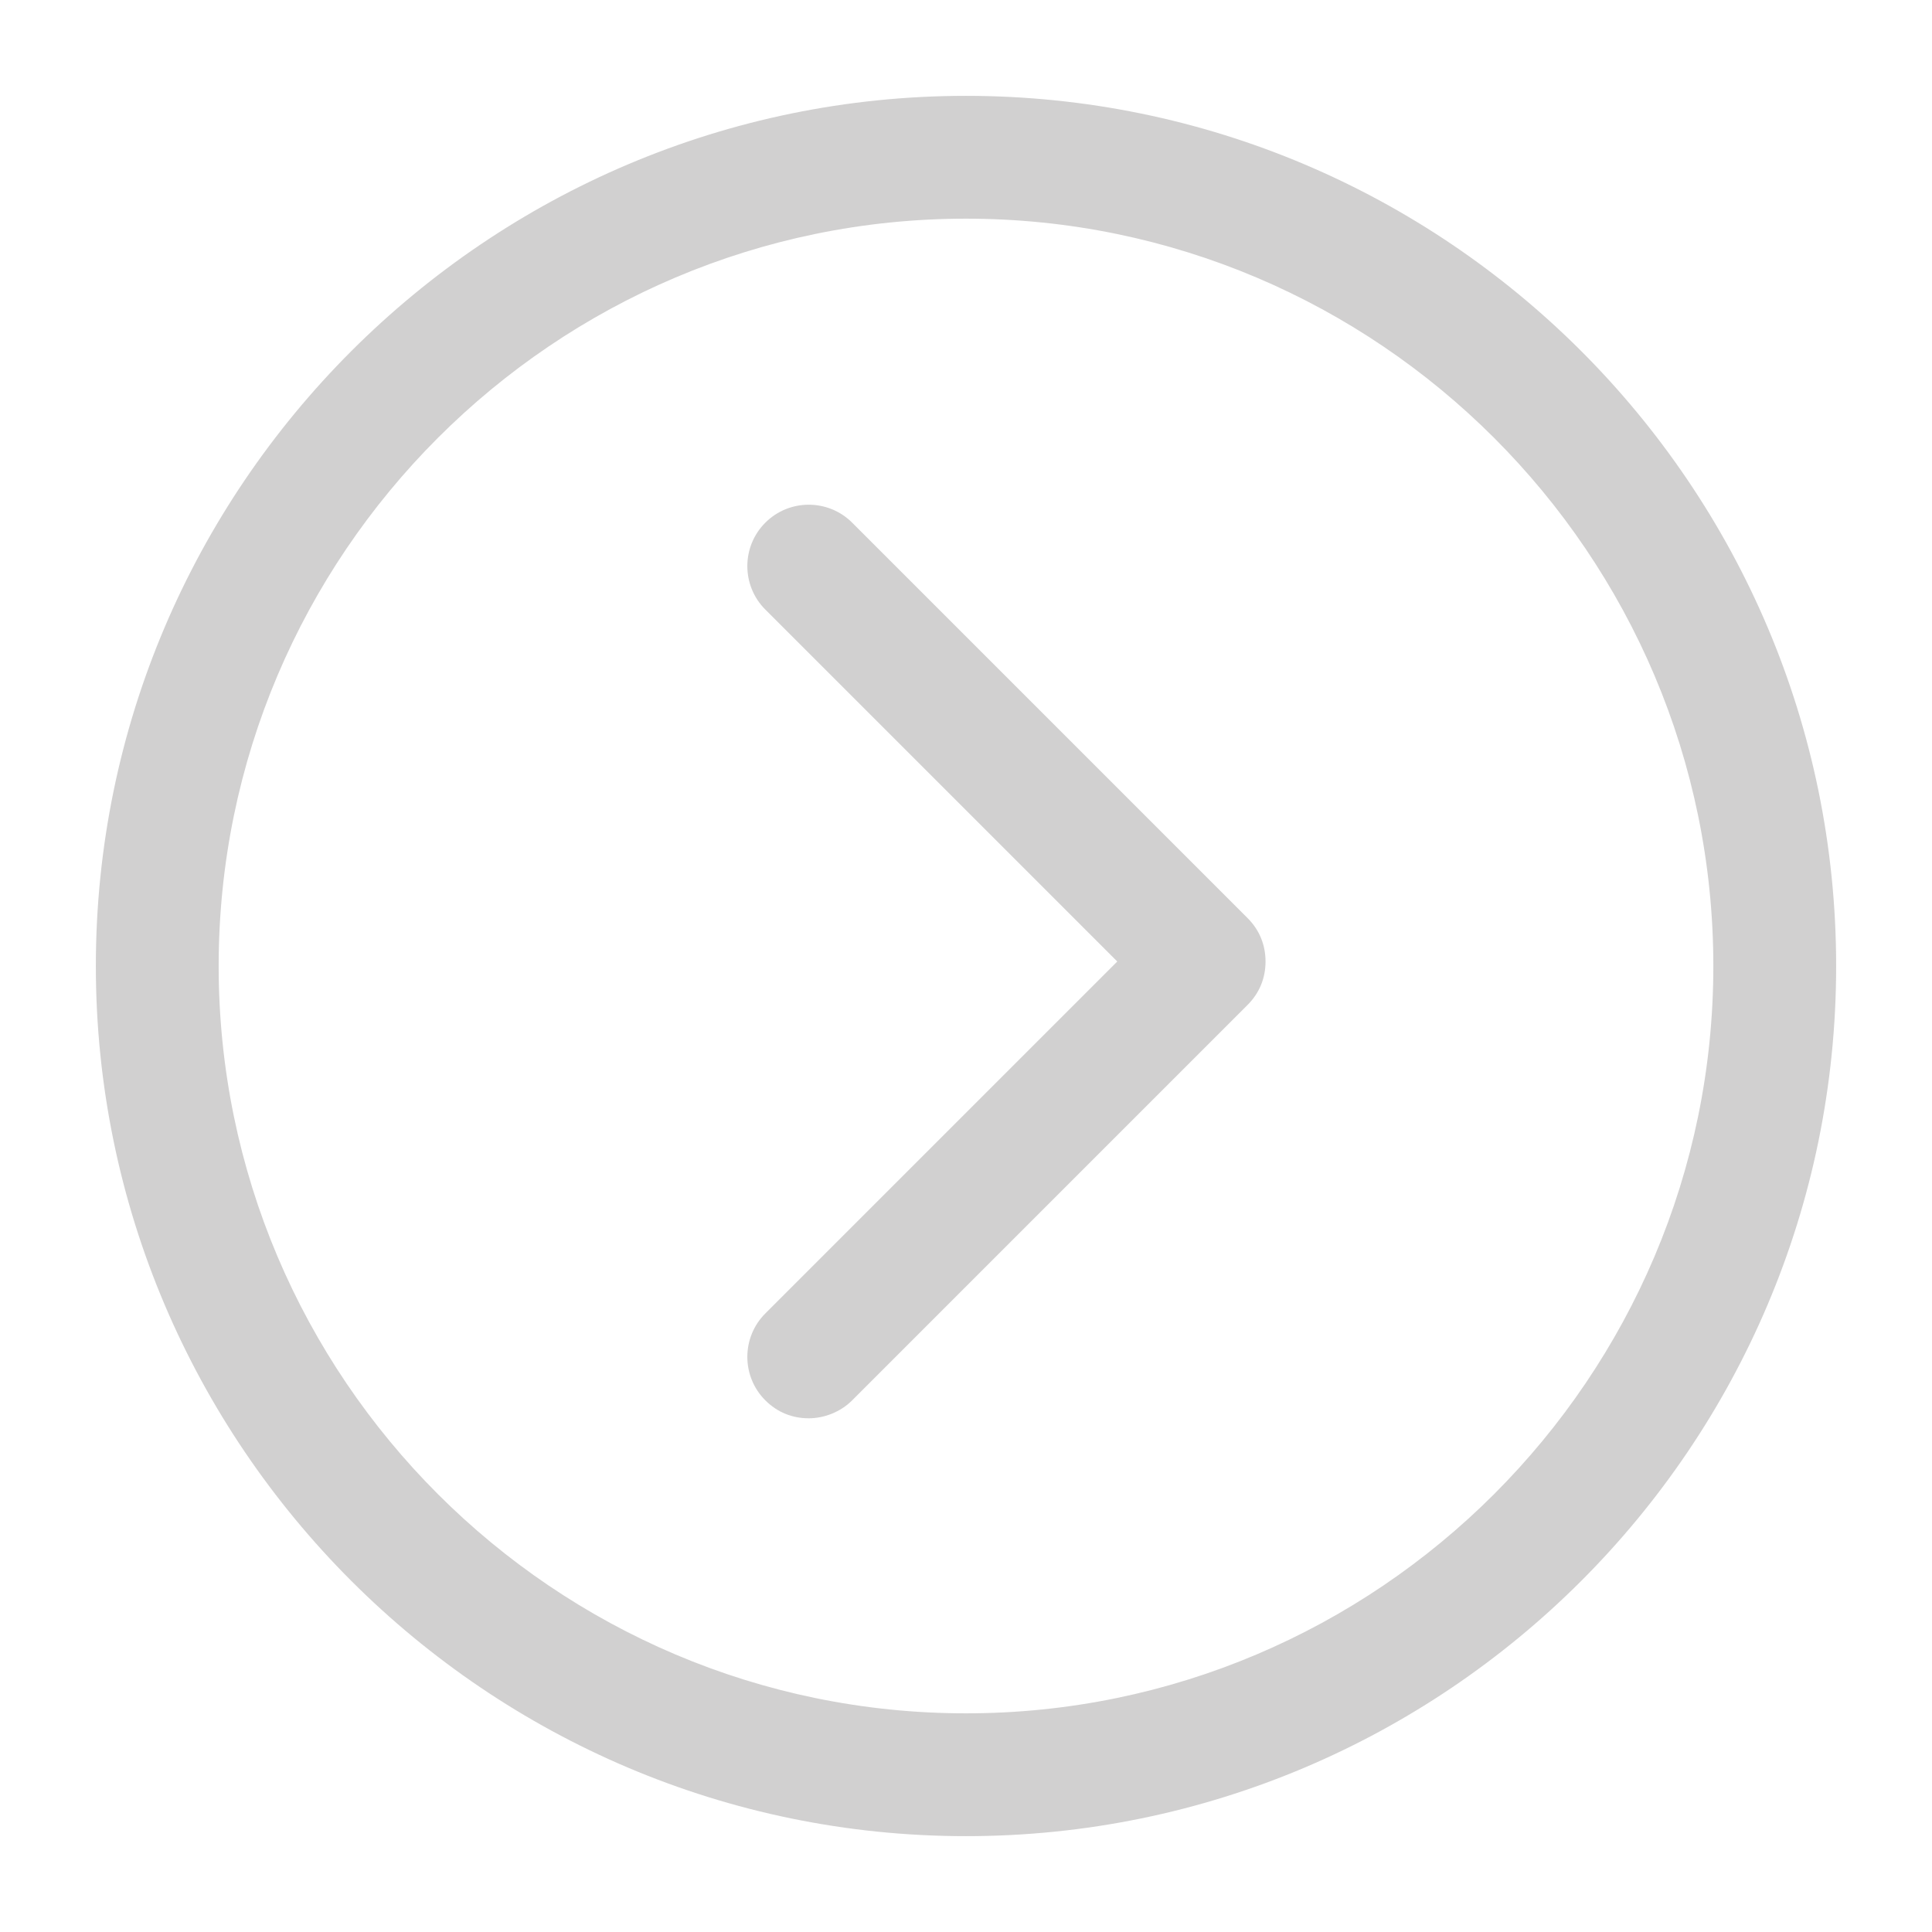
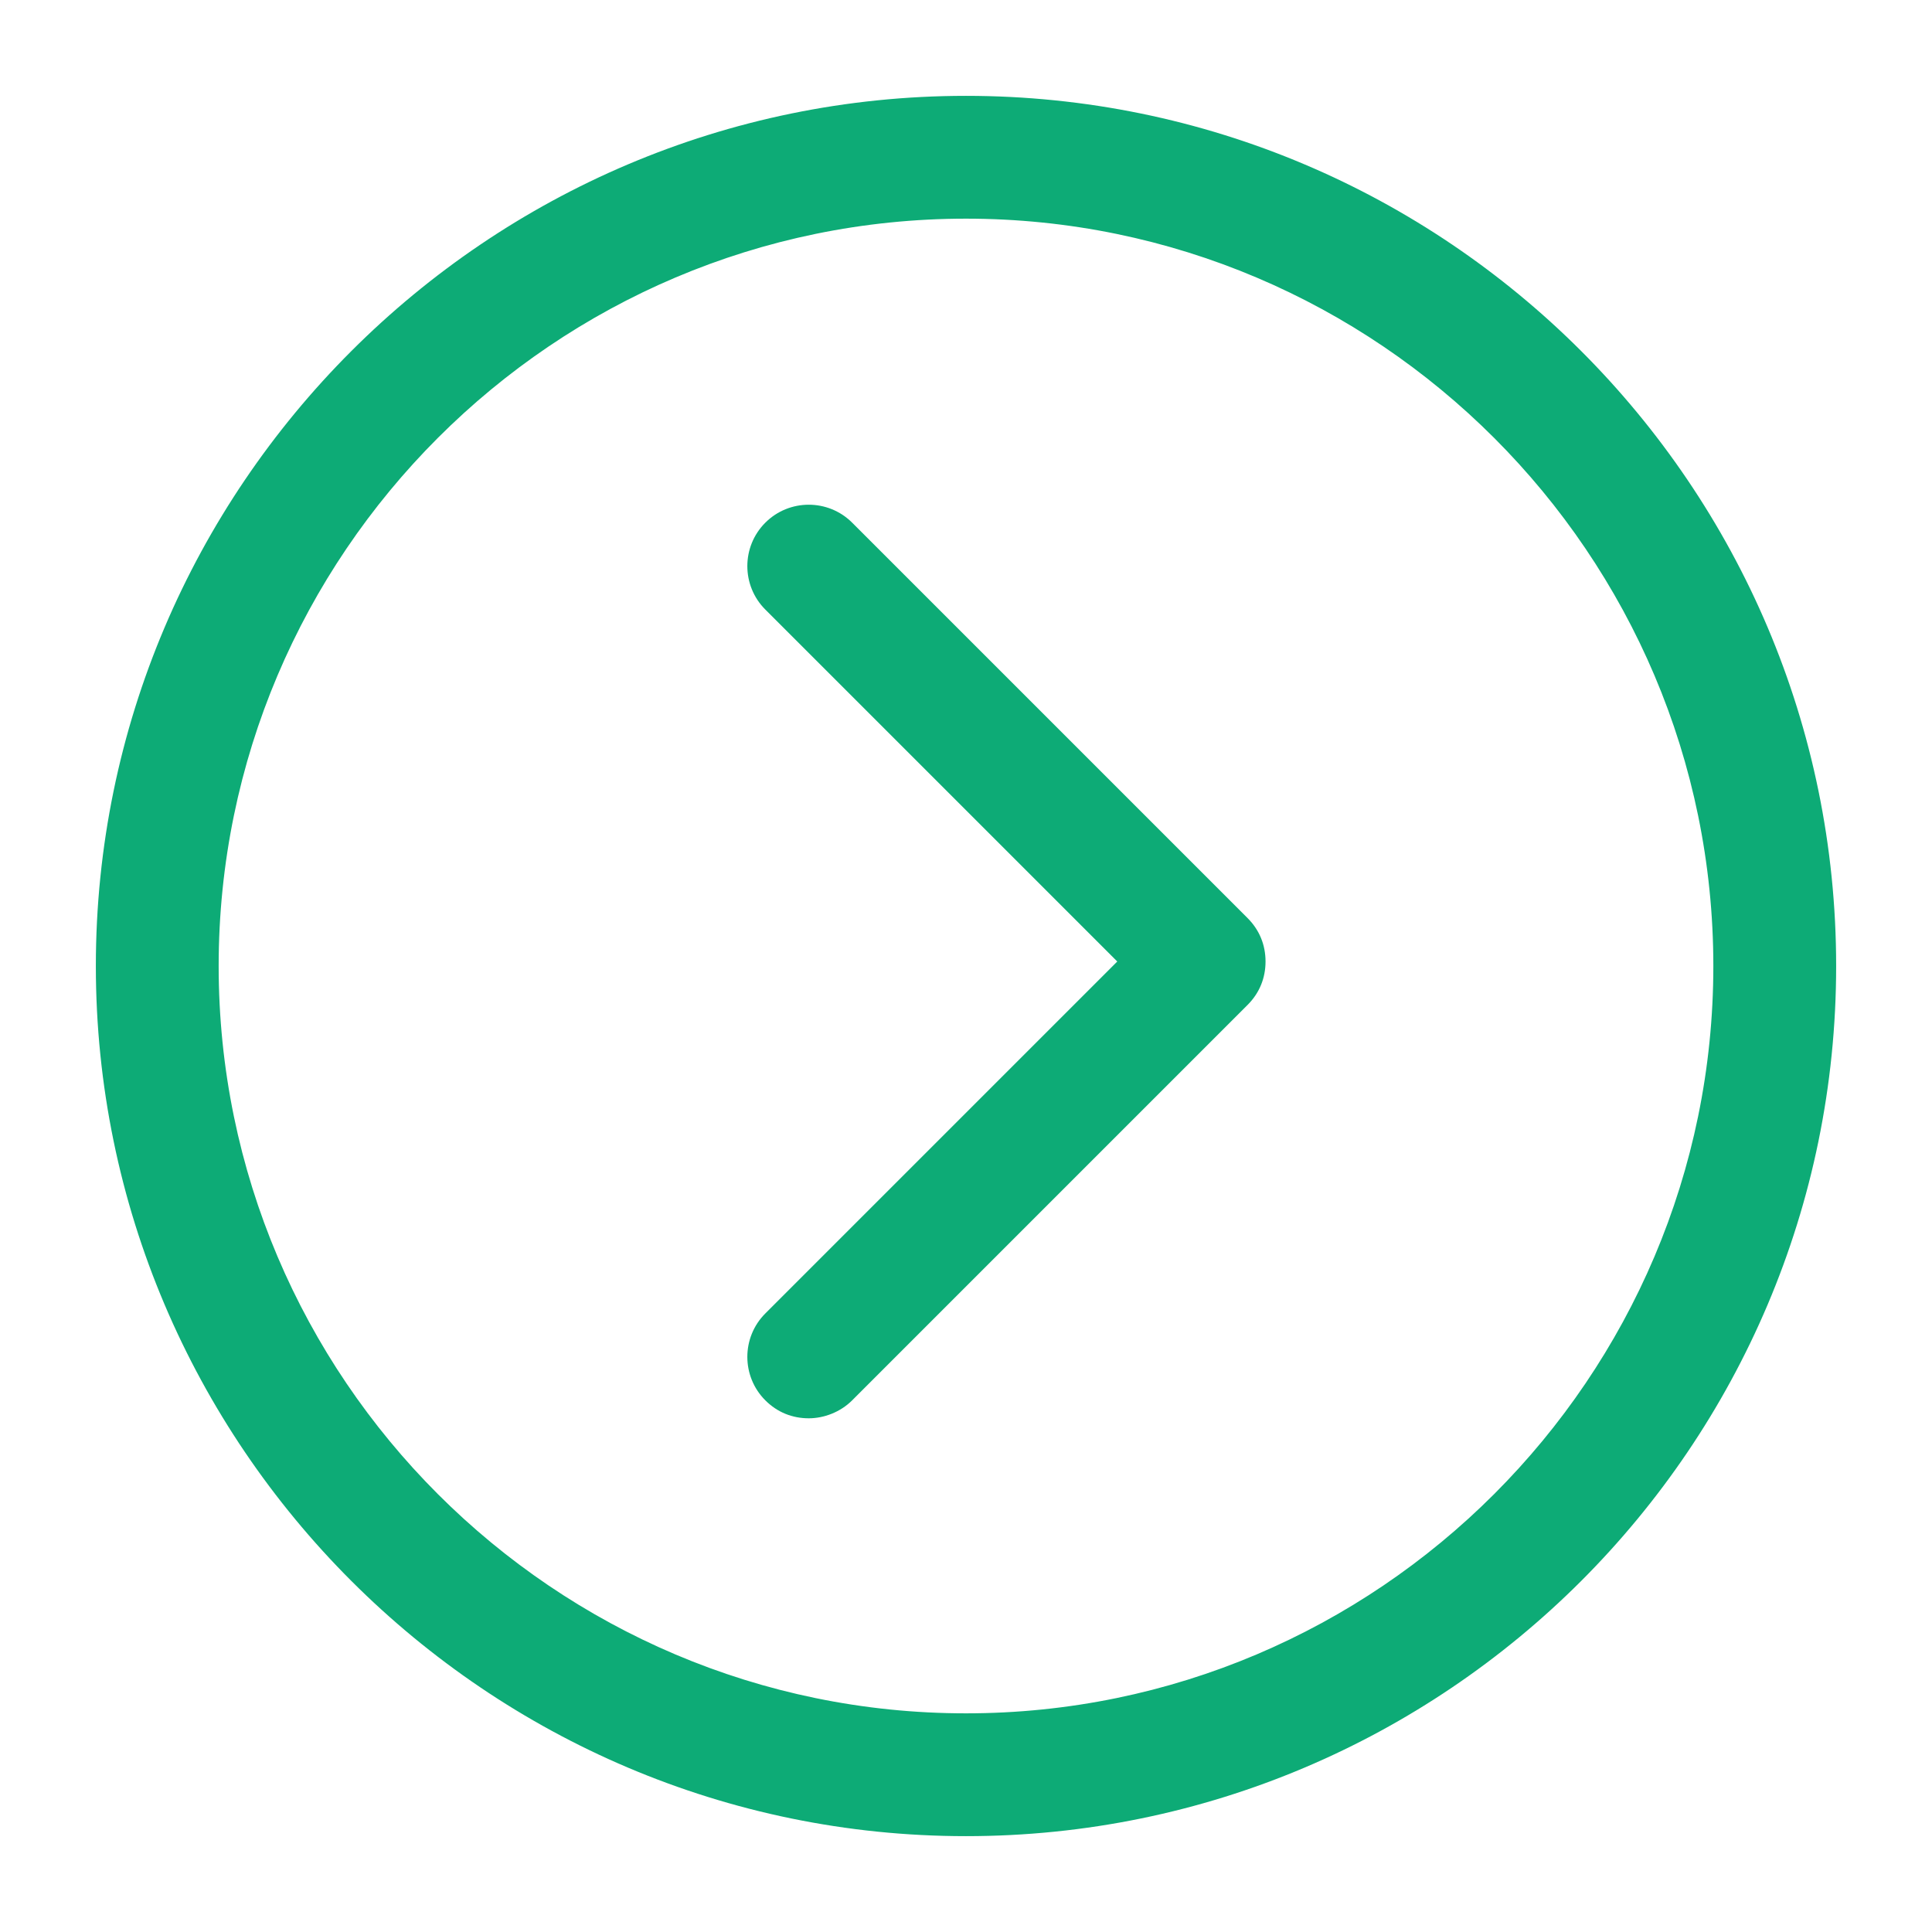
<svg xmlns="http://www.w3.org/2000/svg" version="1.1" viewBox="0 0 129 129" enable-background="new 0 0 129 129" width="512px" height="512px">
  <g>
    <g>
-       <path d="M64.5,122.6c32,0,58.1-26,58.1-58.1S96.5,6.4,64.5,6.4S6.4,32.5,6.4,64.5S32.5,122.6,64.5,122.6z M64.5,14.6    c27.5,0,49.9,22.4,49.9,49.9S92,114.4,64.5,114.4S14.6,92,14.6,64.5S37,14.6,64.5,14.6z" fill="#D1D0D0" />
-       <path d="m51.1,93.5c0.8,0.8 1.8,1.2 2.9,1.2 1,0 2.1-0.4 2.9-1.2l26.4-26.4c0.8-0.8 1.2-1.8 1.2-2.9 0-1.1-0.4-2.1-1.2-2.9l-26.4-26.4c-1.6-1.6-4.2-1.6-5.8,0-1.6,1.6-1.6,4.2 0,5.8l23.5,23.5-23.5,23.5c-1.6,1.6-1.6,4.2 0,5.8z" fill="#D1D0D0" />
+       <path d="M64.5,122.6c32,0,58.1-26,58.1-58.1S96.5,6.4,64.5,6.4S6.4,32.5,6.4,64.5S32.5,122.6,64.5,122.6z M64.5,14.6    c27.5,0,49.9,22.4,49.9,49.9S92,114.4,64.5,114.4S14.6,92,14.6,64.5S37,14.6,64.5,14.6z" fill="#0DAB76" />
+       <path d="m51.1,93.5c0.8,0.8 1.8,1.2 2.9,1.2 1,0 2.1-0.4 2.9-1.2l26.4-26.4c0.8-0.8 1.2-1.8 1.2-2.9 0-1.1-0.4-2.1-1.2-2.9l-26.4-26.4c-1.6-1.6-4.2-1.6-5.8,0-1.6,1.6-1.6,4.2 0,5.8l23.5,23.5-23.5,23.5c-1.6,1.6-1.6,4.2 0,5.8z" fill="#0DAB76" />
    </g>
  </g>
</svg>
